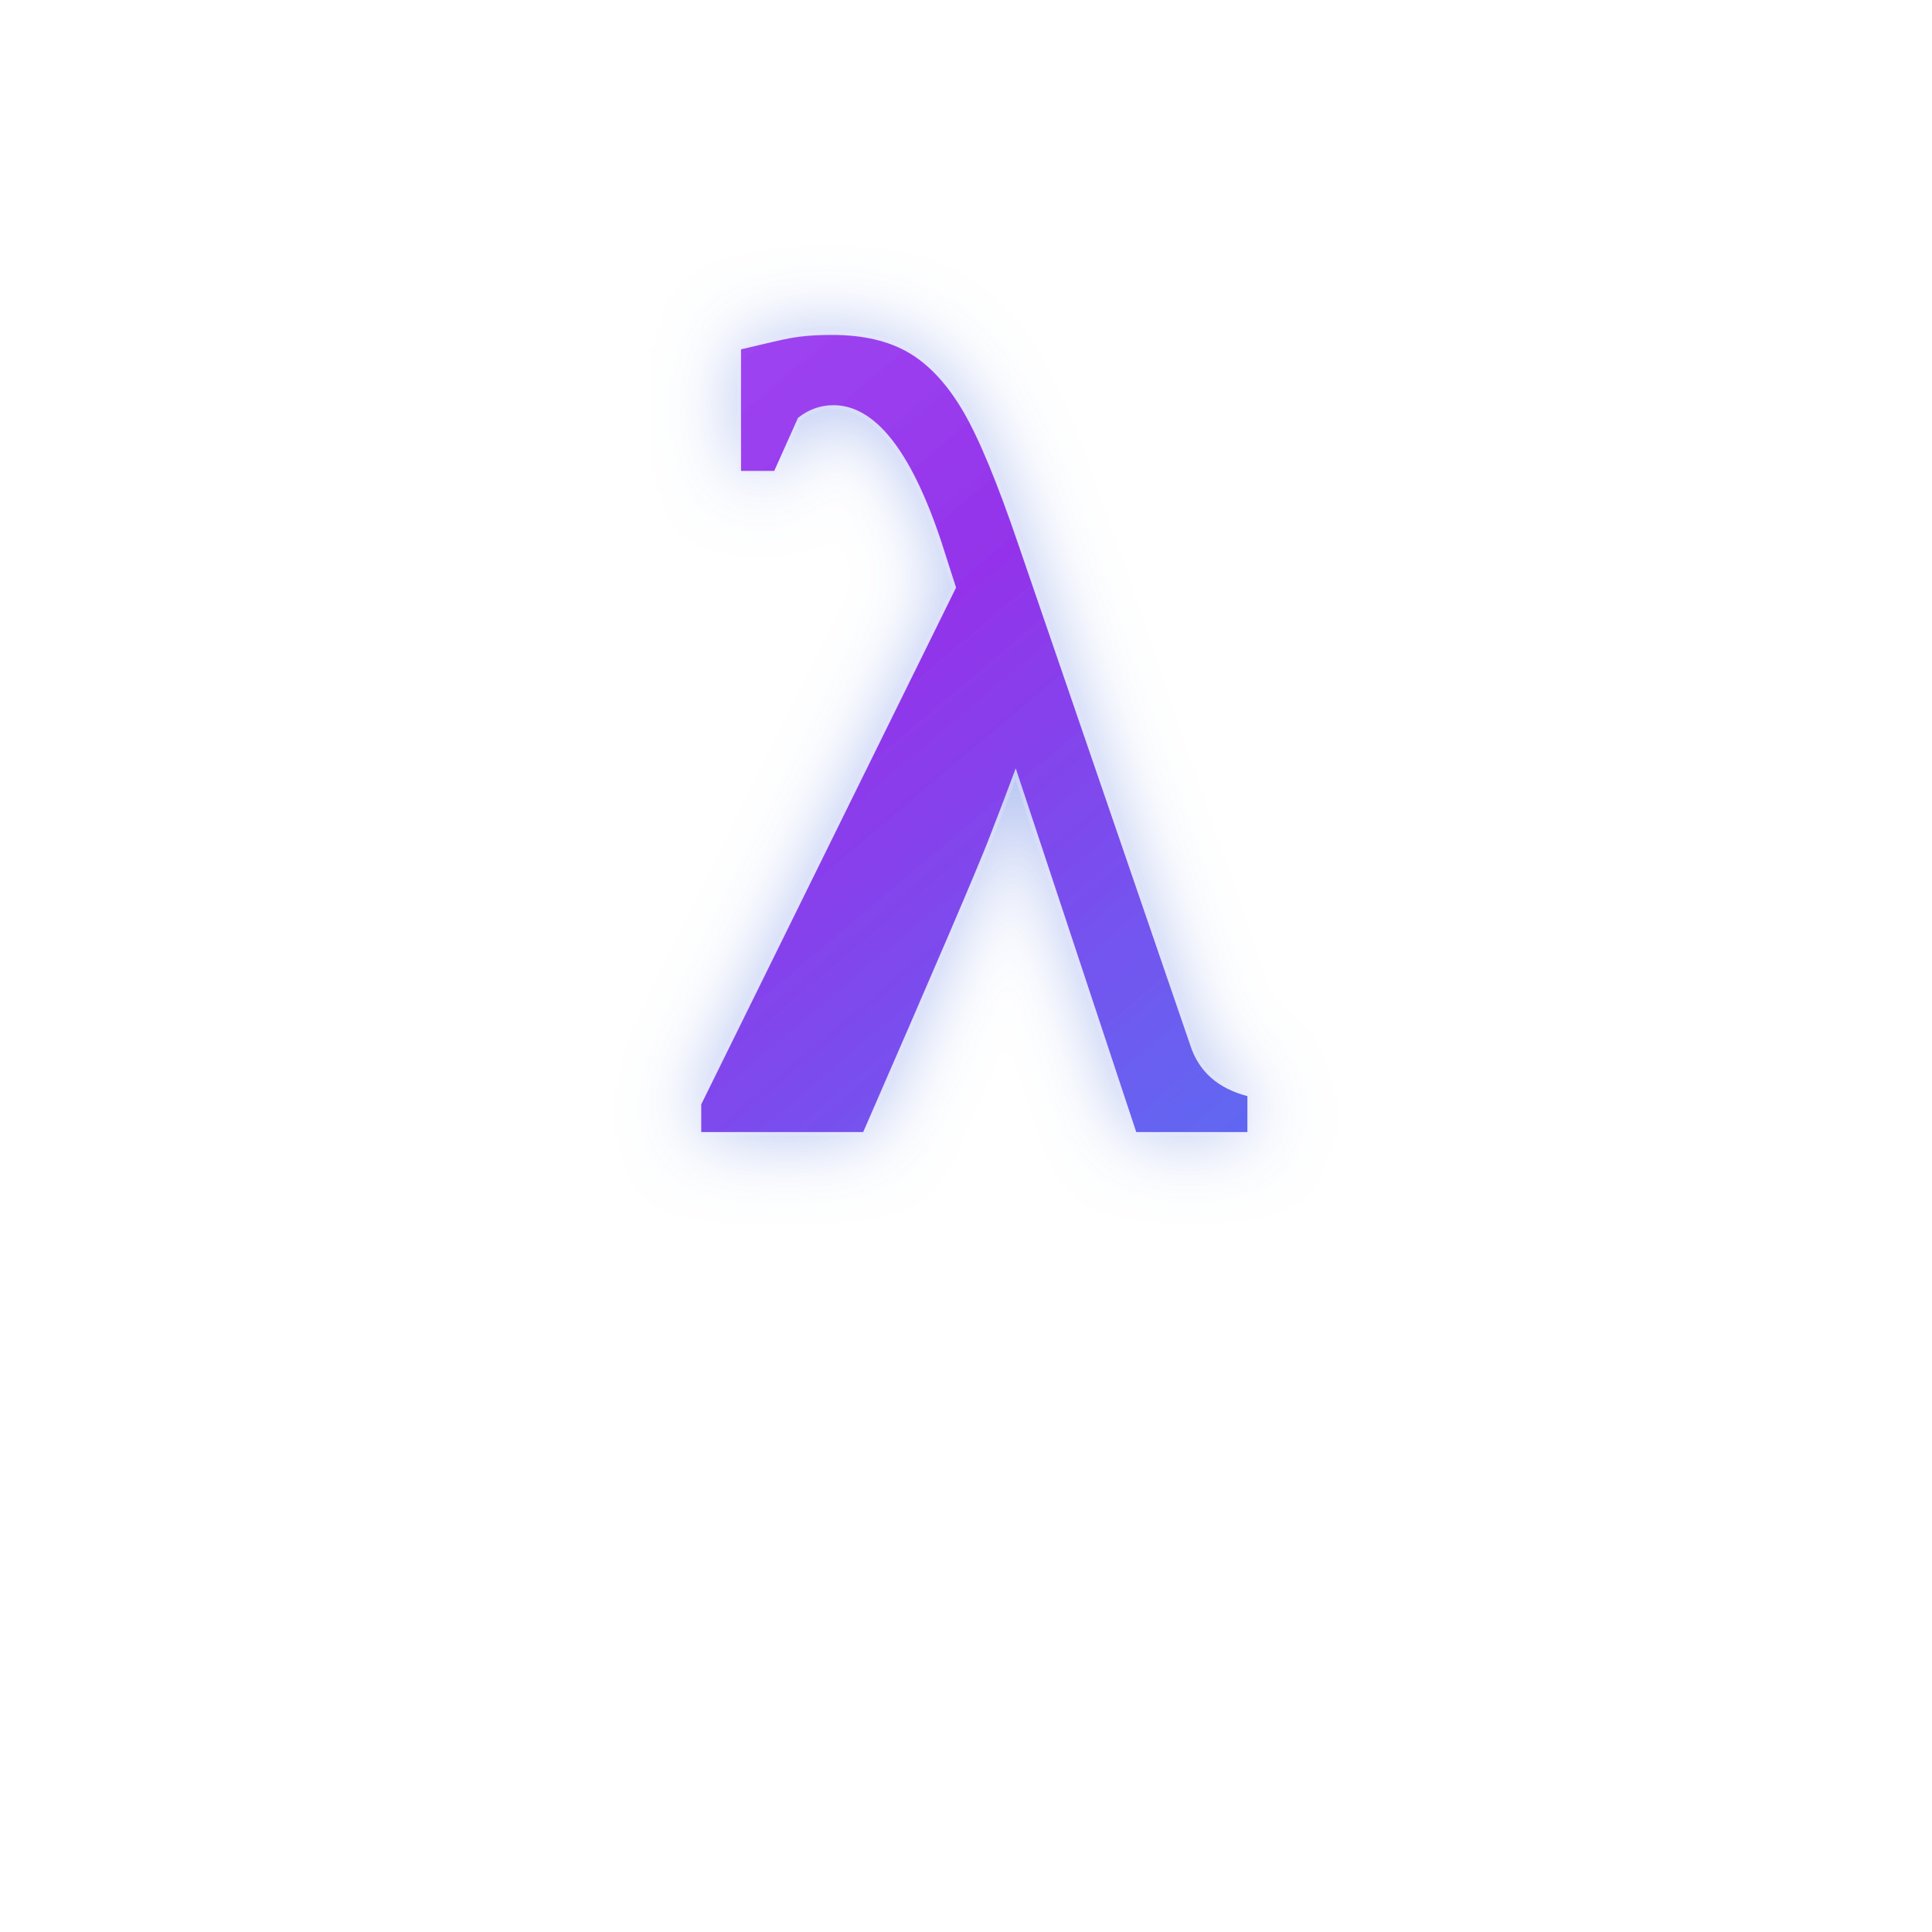
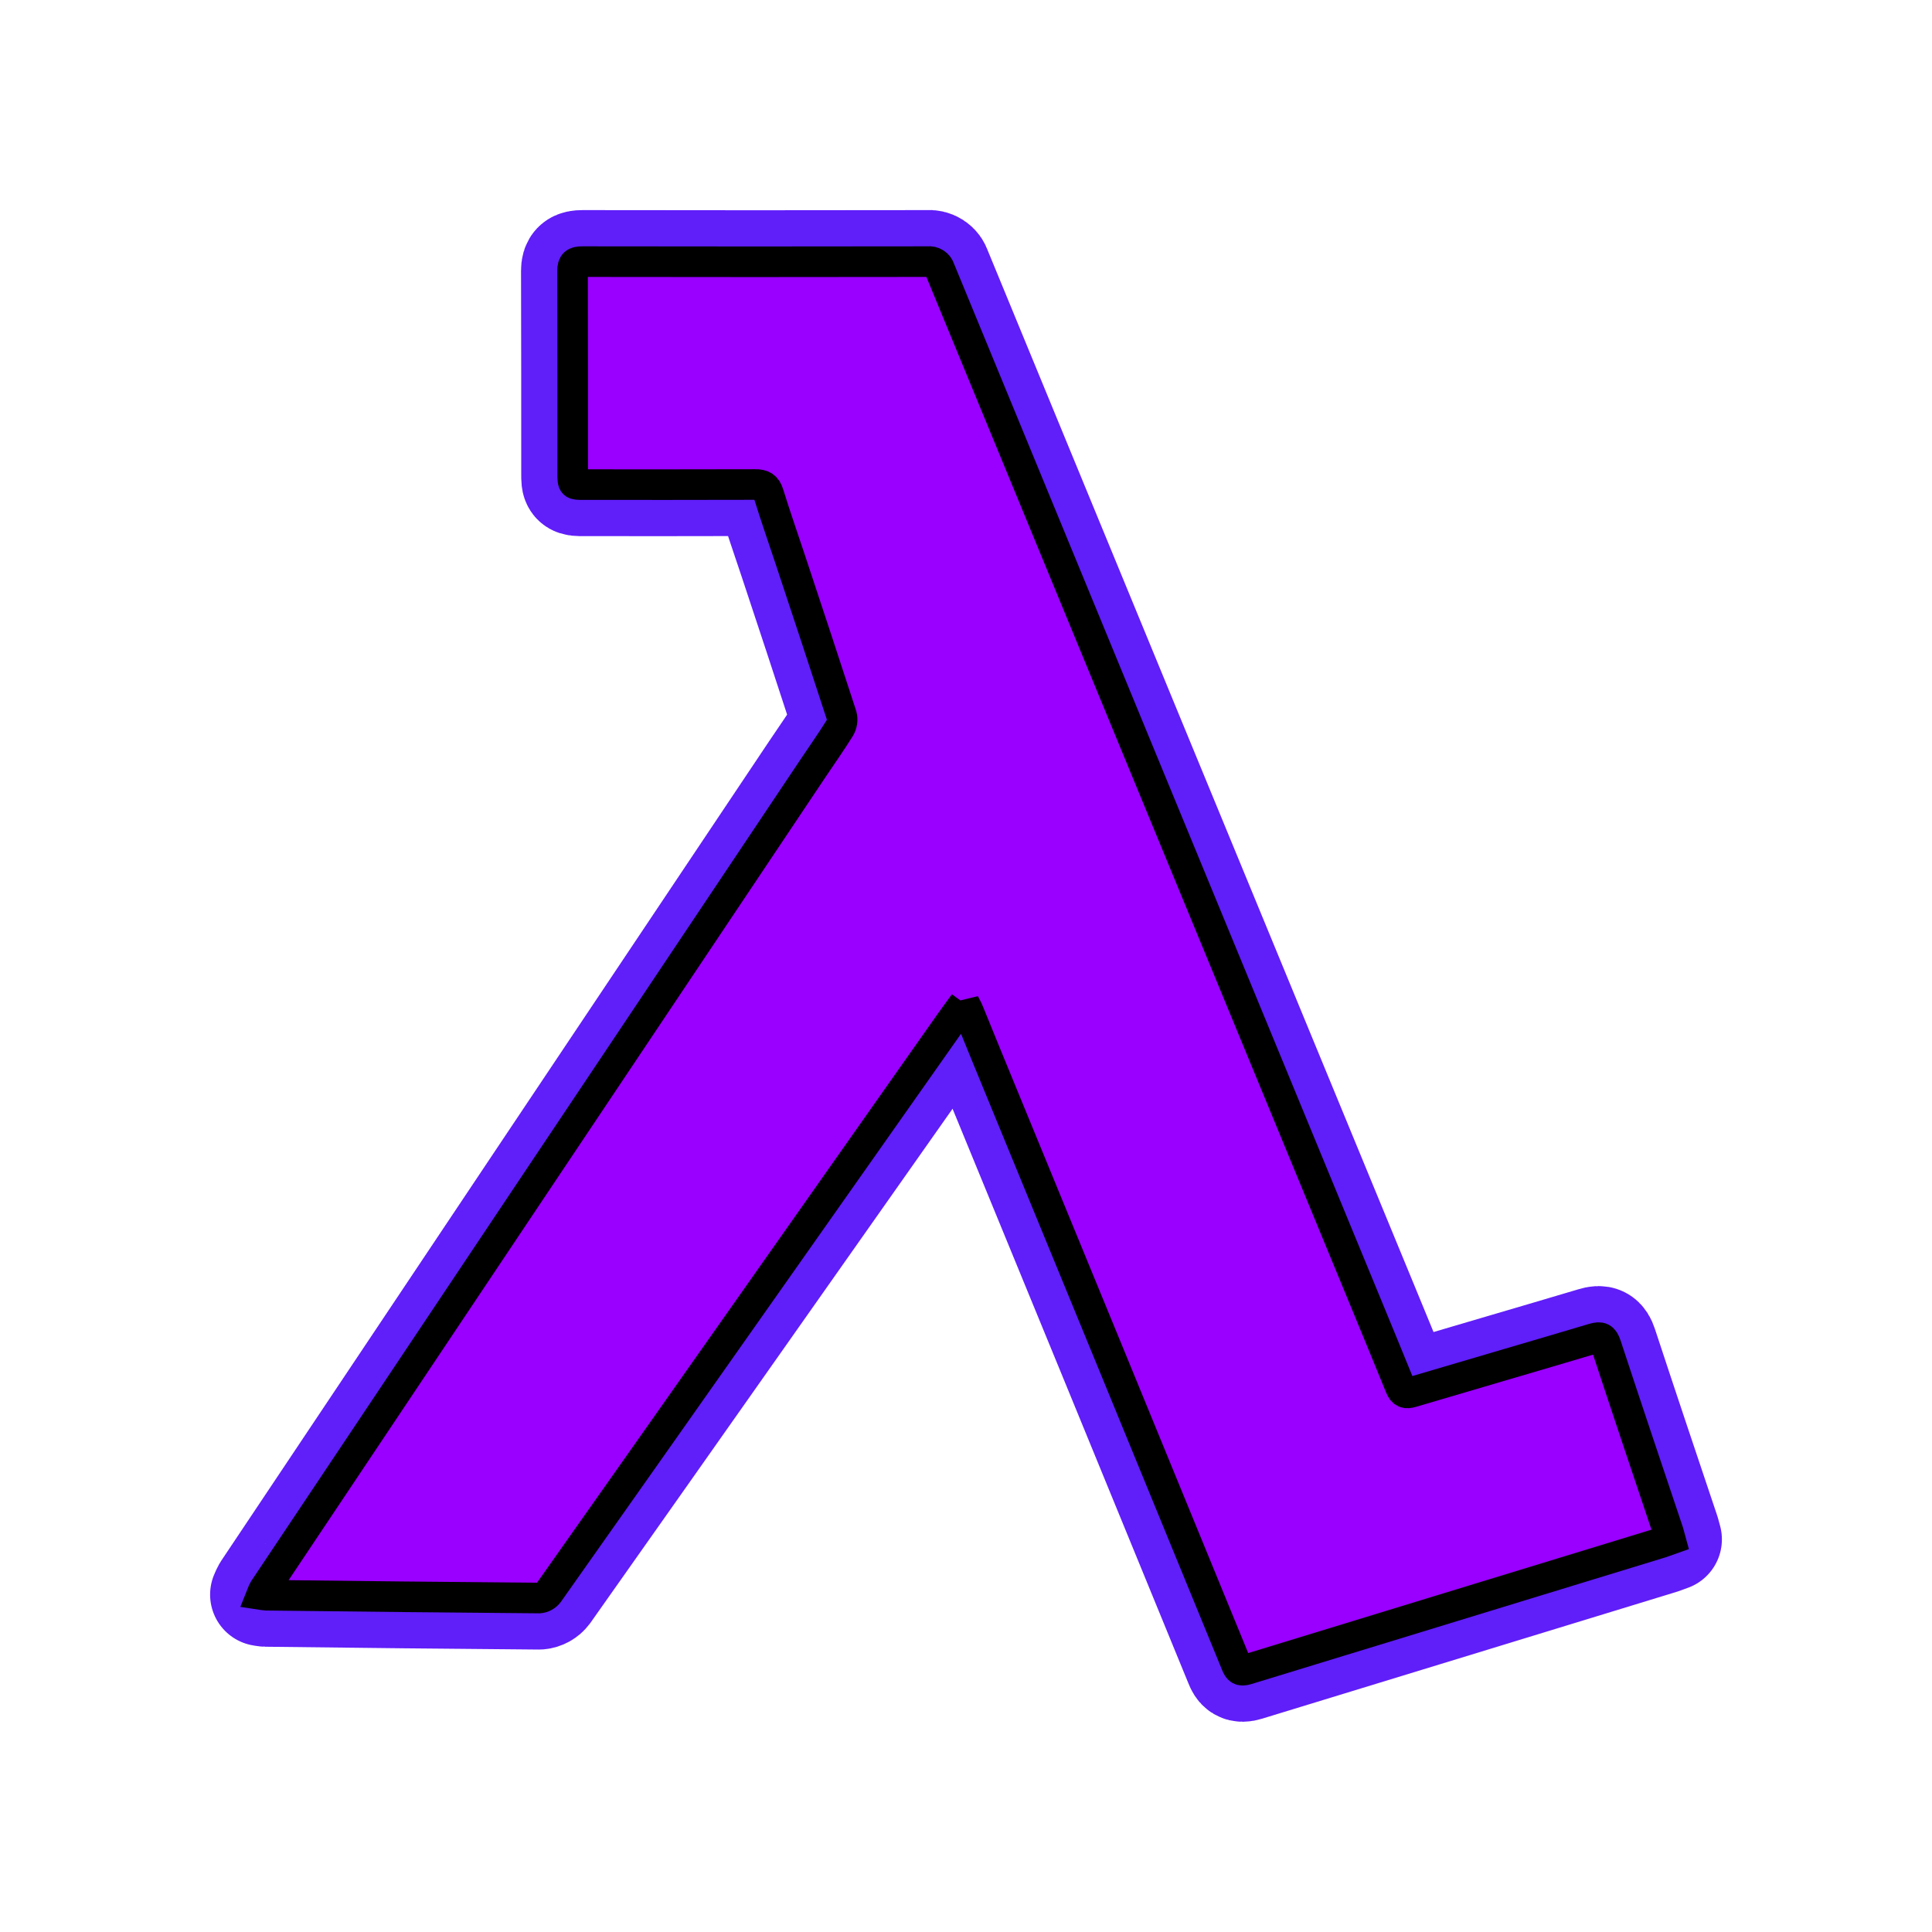
- <svg xmlns="http://www.w3.org/2000/svg" width="512" height="512" viewBox="0 0 512 512" fill="none">
-   <defs>
-     <linearGradient id="lambdaGrad" x1="100" y1="60" x2="420" y2="440" gradientUnits="userSpaceOnUse">
-       <stop offset="0%" stop-color="#A855F7" />
-       <stop offset="35%" stop-color="#9333EA" />
-       <stop offset="65%" stop-color="#6366F1" />
-       <stop offset="100%" stop-color="#2563EB" />
-     </linearGradient>
-     <filter id="glow" x="-40%" y="-40%" width="180%" height="180%">
-       <feGaussianBlur stdDeviation="10" result="blur" />
-       <feColorMatrix type="matrix" values="0 0 0 0 0.2                 0 0 0 0 0.3                 0 0 0 0 0.8                 0 0 0 0.6 0" />
-       <feMerge>
-         <feMergeNode />
-         <feMergeNode in="SourceGraphic" />
-       </feMerge>
-     </filter>
-   </defs>
-   <g filter="url(#glow)">
-     <text x="256" y="300" text-anchor="middle" font-size="300" font-weight="700" font-family="Georgia, 'Times New Roman', serif" fill="url(#lambdaGrad)" stroke="#E0E7FF" stroke-opacity="0.25" stroke-width="2" paint-order="stroke fill">
-       λ
-     </text>
+ <svg xmlns="http://www.w3.org/2000/svg" width="203px" height="203px" viewBox="-1.6 -1.6 19.20 19.20" fill="none" stroke="#000000" stroke-width="0.304" transform="rotate(0)">
+   <g id="SVGRepo_bgCarrier" stroke-width="0" />
+   <g id="SVGRepo_tracerCarrier" stroke-linecap="round" stroke-linejoin="round" stroke=" #601EF9" stroke-width="1.024">
+     <path fill="#9900ff" d="M7.983 8.37c-.053.073-.098.133-.141.194L5.775 11.5c-.64.91-1.282 1.82-1.924 2.73a.128.128 0 01-.092.051c-.906-.007-1.813-.017-2.719-.028-.01 0-.02-.003-.04-.006a.455.455 0 01.025-.053 13977.496 13977.496 0 015.446-8.146c.092-.138.188-.273.275-.413a.165.165 0 00.018-.124c-.167-.515-.338-1.03-.508-1.543-.073-.22-.15-.44-.218-.66-.022-.072-.059-.094-.134-.093-.57.002-1.136.001-1.704.001-.108 0-.108 0-.108-.103 0-.674 0-1.347-.002-2.021 0-.075.026-.092.099-.092 1.143.002 2.286.002 3.43 0a.113.113 0 01.076.017.107.107 0 01.045.061 18266.184 18266.184 0 003.92 9.51c.218.53.438 1.059.654 1.59.026.064.053.076.12.056.6-.178 1.2-.352 1.8-.531.075-.023.102-.008.126.064.204.62.412 1.239.62 1.858l.02.073c-.043.015-.083.032-.124.043l-4.085 1.25c-.065.02-.085 0-.106-.054l-1.25-3.048-1.226-2.984-.183-.449c-.01-.026-.023-.048-.043-.087z" />
+   </g>
+   <g id="SVGRepo_iconCarrier">
+     <path fill="#9900ff" d="M7.983 8.37c-.053.073-.098.133-.141.194L5.775 11.5c-.64.91-1.282 1.82-1.924 2.73a.128.128 0 01-.092.051c-.906-.007-1.813-.017-2.719-.028-.01 0-.02-.003-.04-.006a.455.455 0 01.025-.053 13977.496 13977.496 0 015.446-8.146c.092-.138.188-.273.275-.413a.165.165 0 00.018-.124c-.167-.515-.338-1.03-.508-1.543-.073-.22-.15-.44-.218-.66-.022-.072-.059-.094-.134-.093-.57.002-1.136.001-1.704.001-.108 0-.108 0-.108-.103 0-.674 0-1.347-.002-2.021 0-.075.026-.092.099-.092 1.143.002 2.286.002 3.43 0a.113.113 0 01.076.017.107.107 0 01.045.061 18266.184 18266.184 0 003.92 9.51c.218.53.438 1.059.654 1.59.026.064.053.076.12.056.6-.178 1.2-.352 1.8-.531.075-.023.102-.008.126.064.204.62.412 1.239.62 1.858l.02.073c-.043.015-.083.032-.124.043l-4.085 1.25c-.065.02-.085 0-.106-.054l-1.25-3.048-1.226-2.984-.183-.449c-.01-.026-.023-.048-.043-.087z" />
  </g>
</svg>
